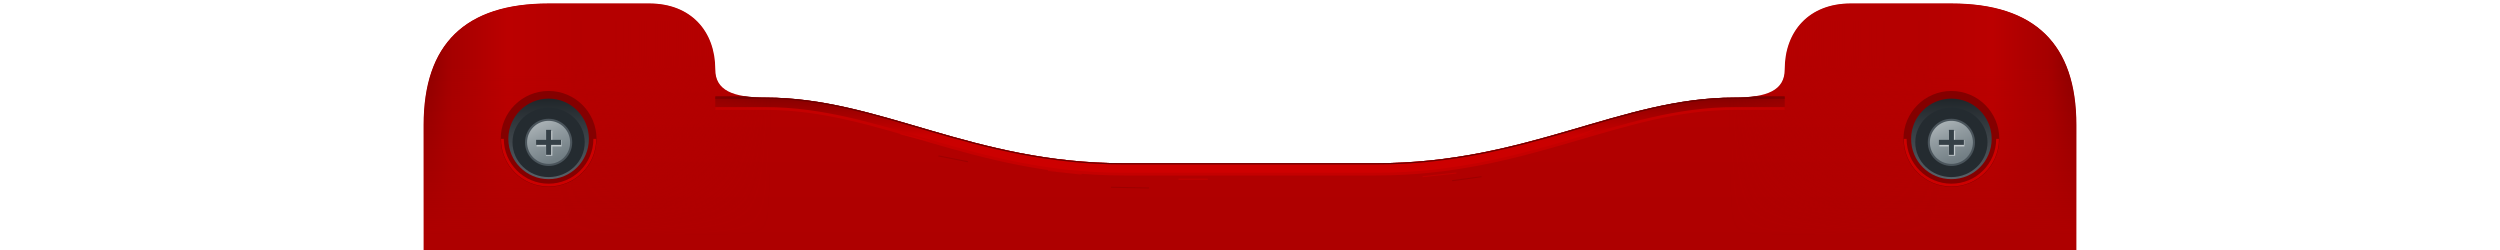
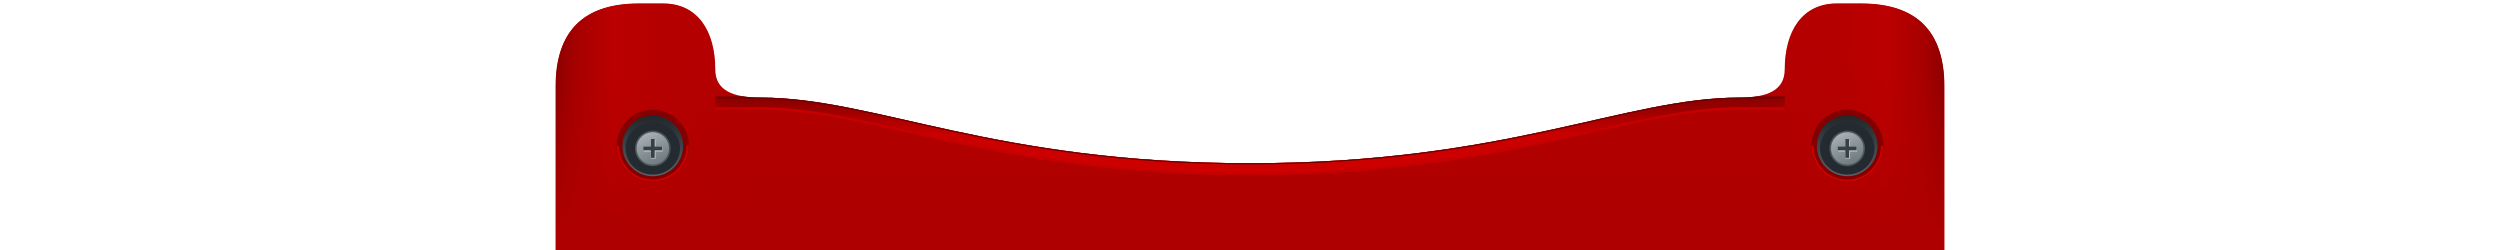
<svg xmlns="http://www.w3.org/2000/svg" width="720" height="72" viewBox="0 0 720 72">
  <defs>
-     <linearGradient id="paint" x2="0" y2="1">
+     <linearGradient id="paint" gradientUnits="userSpaceOnUse" x1="0" y1="0" x2="0" y2="64">
      <stop stop-color="#b50000" />
      <stop offset="1" stop-color="#ae0000" />
    </linearGradient>
    <linearGradient id="bevel" x2="0" y2="1">
      <stop stop-color="#860000" />
      <stop offset=".5" stop-color="#ca0000" />
      <stop offset="1" stop-color="#ce0000" />
    </linearGradient>
-     <linearGradient id="shoulderRound" gradientUnits="userSpaceOnUse" x1="122" y1="0" x2="166" y2="0">
+     <linearGradient id="shoulderRound" gradientUnits="userSpaceOnUse" x1="160" y1="0" x2="190" y2="0">
      <stop stop-color="#8b0000" />
      <stop offset=".18" stop-color="#a50000" />
      <stop offset=".55" stop-color="#bb0000" />
      <stop offset="1" stop-color="#b50000" />
    </linearGradient>
-     <linearGradient id="innerRoll" gradientUnits="userSpaceOnUse" x1="184" y1="0" x2="222" y2="0">
+     <linearGradient id="innerRoll" gradientUnits="userSpaceOnUse" x1="191" y1="0" x2="218" y2="0">
      <stop stop-color="#b50000" />
      <stop offset=".2" stop-color="#c60000" />
      <stop offset=".5" stop-color="#a20000" />
      <stop offset=".78" stop-color="#690000" />
      <stop offset="1" stop-color="#4b0000" />
    </linearGradient>
    <linearGradient id="shoulderFade" gradientUnits="userSpaceOnUse" x1="0" y1="0" x2="0" y2="68">
      <stop offset=".28" stop-color="white" />
      <stop offset=".72" stop-color="#606060" />
      <stop offset="1" stop-color="black" />
    </linearGradient>
    <mask id="shoulderBlend">
-       <rect x="120" y="0" width="480" height="72" fill="url(#shoulderFade)" />
+       <rect x="160" y="0" width="400" height="72" fill="url(#shoulderFade)" />
    </mask>
-     <linearGradient id="shoulderJoin" gradientUnits="userSpaceOnUse" x1="160" y1="0" x2="222" y2="0">
+     <linearGradient id="shoulderJoin" gradientUnits="userSpaceOnUse" x1="178" y1="0" x2="215" y2="0">
      <stop stop-color="white" />
      <stop offset=".3" stop-color="#e0e0e0" />
      <stop offset=".65" stop-color="#707070" />
      <stop offset="1" stop-color="black" />
    </linearGradient>
    <mask id="shoulderSideBlend">
-       <rect x="120" y="0" width="102" height="72" fill="url(#shoulderJoin)" />
-       <rect x="120" y="0" width="102" height="72" fill="url(#shoulderJoin)" transform="translate(720 0) scale(-1 1)" />
+       <rect x="160" y="0" width="60" height="72" fill="url(#shoulderJoin)" />
+       <rect x="160" y="0" width="60" height="72" fill="url(#shoulderJoin)" transform="translate(720 0) scale(-1 1)" />
    </mask>
    <clipPath id="plasticSurface">
-       <path d="M122 72V36Q122 1 158 1H187C199 1 206 9 206 20C206 26 211 28.1 220.57 28.1C253.31 28.1 279.98 47 323.63 47H396.37C440.02 47 466.69 28.1 499.43 28.1C509 28.1 514 26 514 20C514 9 521 1 533 1H562Q598 1 598 36V72Z" fill="url(#paint)" />
+       <path d="M160 72V25Q160 1 184 1H191C201 1 206 9 206 20C206 26 211 28.1 219 28.1C252 28.1 286 47 360 47C434 47 468 28.1 501 28.1C509 28.1 514 26 514 20C514 9 519 1 529 1H536Q560 1 560 25V72Z" fill="url(#paint)" />
    </clipPath>
  </defs>
-   <path d="M122 72V36Q122 1 158 1H187C199 1 206 9 206 20C206 26 211 28.1 220.57 28.1C253.31 28.1 279.98 47 323.63 47H396.37C440.02 47 466.69 28.1 499.43 28.1C509 28.1 514 26 514 20C514 9 521 1 533 1H562Q598 1 598 36V72Z" fill="url(#paint)" />
+   <path d="M160 72V25Q160 1 184 1H191C201 1 206 9 206 20C206 26 211 28.1 219 28.1C252 28.1 286 47 360 47C434 47 468 28.1 501 28.1C509 28.1 514 26 514 20C514 9 519 1 529 1H536Q560 1 560 25V72Z" fill="url(#paint)" />
  <g clip-path="url(#plasticSurface)">
-     <g transform="translate(-76.53543 5) scale(1.212598 1.05)">
-       <path d="M233 22H245C272 22 294 40 330 40H390C426 40 448 22 475 22H487V25H475C448 25 426 43 390 43H330C294 43 272 25 245 25H233Z" fill="url(#bevel)" />
-       <path d="M233 22H245C272 22 294 40 330 40H390C426 40 448 22 475 22H487" fill="none" stroke="#6c0000" stroke-width=".7" />
-       <path d="M233 25H245C272 25 294 43 330 43H390C426 43 448 25 475 25H487" fill="none" stroke="#c40000" stroke-width=".75" />
-       <g fill="none" stroke-width=".3" opacity=".55">
-         <path d="m277 32 7 2m28 8 8 1m23 1.4h7m51 -.7 8 -1m26 -9 7 -3" stroke="#ce0000" />
-         <path d="m286 38 7 1.6m34 7 9 .2m72 -2 7 -1.1" stroke="#8e0000" />
-       </g>
-     </g>
+     <path d="M206 28.1H219C252 28.1 286 47 360 47C434 47 468 28.1 501 28.1H514V31.25H501C468 31.25 434 50.15 360 50.15C286 50.15 252 31.25 219 31.25H206Z" fill="url(#bevel)" />
+     <path d="M206 28.1H219C252 28.1 286 47 360 47C434 47 468 28.1 501 28.1H514" fill="none" stroke="#6c0000" stroke-width=".7" />
+     <path d="M206 31.25H219C252 31.25 286 50.15 360 50.15C434 50.15 468 31.25 501 31.25H514" fill="none" stroke="#c40000" stroke-width=".75" />
  </g>
  <g clip-path="url(#plasticSurface)">
    <g mask="url(#shoulderSideBlend)">
      <g mask="url(#shoulderBlend)">
-         <rect x="120" y="0" width="102" height="72" fill="url(#shoulderRound)" />
-         <rect x="120" y="0" width="102" height="72" fill="url(#shoulderRound)" transform="translate(720 0) scale(-1 1)" />
+         <rect x="160" y="0" width="60" height="72" fill="url(#shoulderRound)" />
+         <rect x="160" y="0" width="60" height="72" fill="url(#shoulderRound)" transform="translate(720 0) scale(-1 1)" />
      </g>
    </g>
  </g>
  <defs>
    <linearGradient id="wellWall" x2="0" y2="1">
      <stop stop-color="#20262a" />
      <stop offset="1" stop-color="#596168" />
    </linearGradient>
    <linearGradient id="screw" x2=".45" y2="1">
      <stop stop-color="#b4bbbe" />
      <stop offset=".45" stop-color="#929ca1" />
      <stop offset="1" stop-color="#727e84" />
    </linearGradient>
    <g id="cornerScrew">
      <circle r="13.8" fill="#840000" />
      <path d="M-13.3 0a13.3 13.3 0 0 0 26.6 0" fill="none" stroke="#cc0000" stroke-width=".8" />
      <circle r="11.6" fill="url(#wellWall)" />
      <ellipse cy="1" rx="10.4" ry="10" fill="#242b30" />
      <g transform="translate(0 1)">
        <circle r="6.8" fill="#4b555c" />
        <circle r="6.2" fill="url(#screw)" />
        <path d="M-3.6 0H3.6M0-3.6V3.6" fill="none" stroke="#c2c9cc" stroke-width="1.85" transform="translate(.15 .25)" />
        <path d="M-3.6 0H3.6M0-3.6V3.6" fill="none" stroke="#354047" stroke-width="1.45" />
      </g>
    </g>
  </defs>
-   <use href="#cornerScrew" x="158" y="40" />
-   <use href="#cornerScrew" x="562" y="40" />
+   <use href="#cornerScrew" transform="translate(188 42) scale(.7536232)" />
+   <use href="#cornerScrew" transform="translate(532 42) scale(.7536232)" />
</svg>
